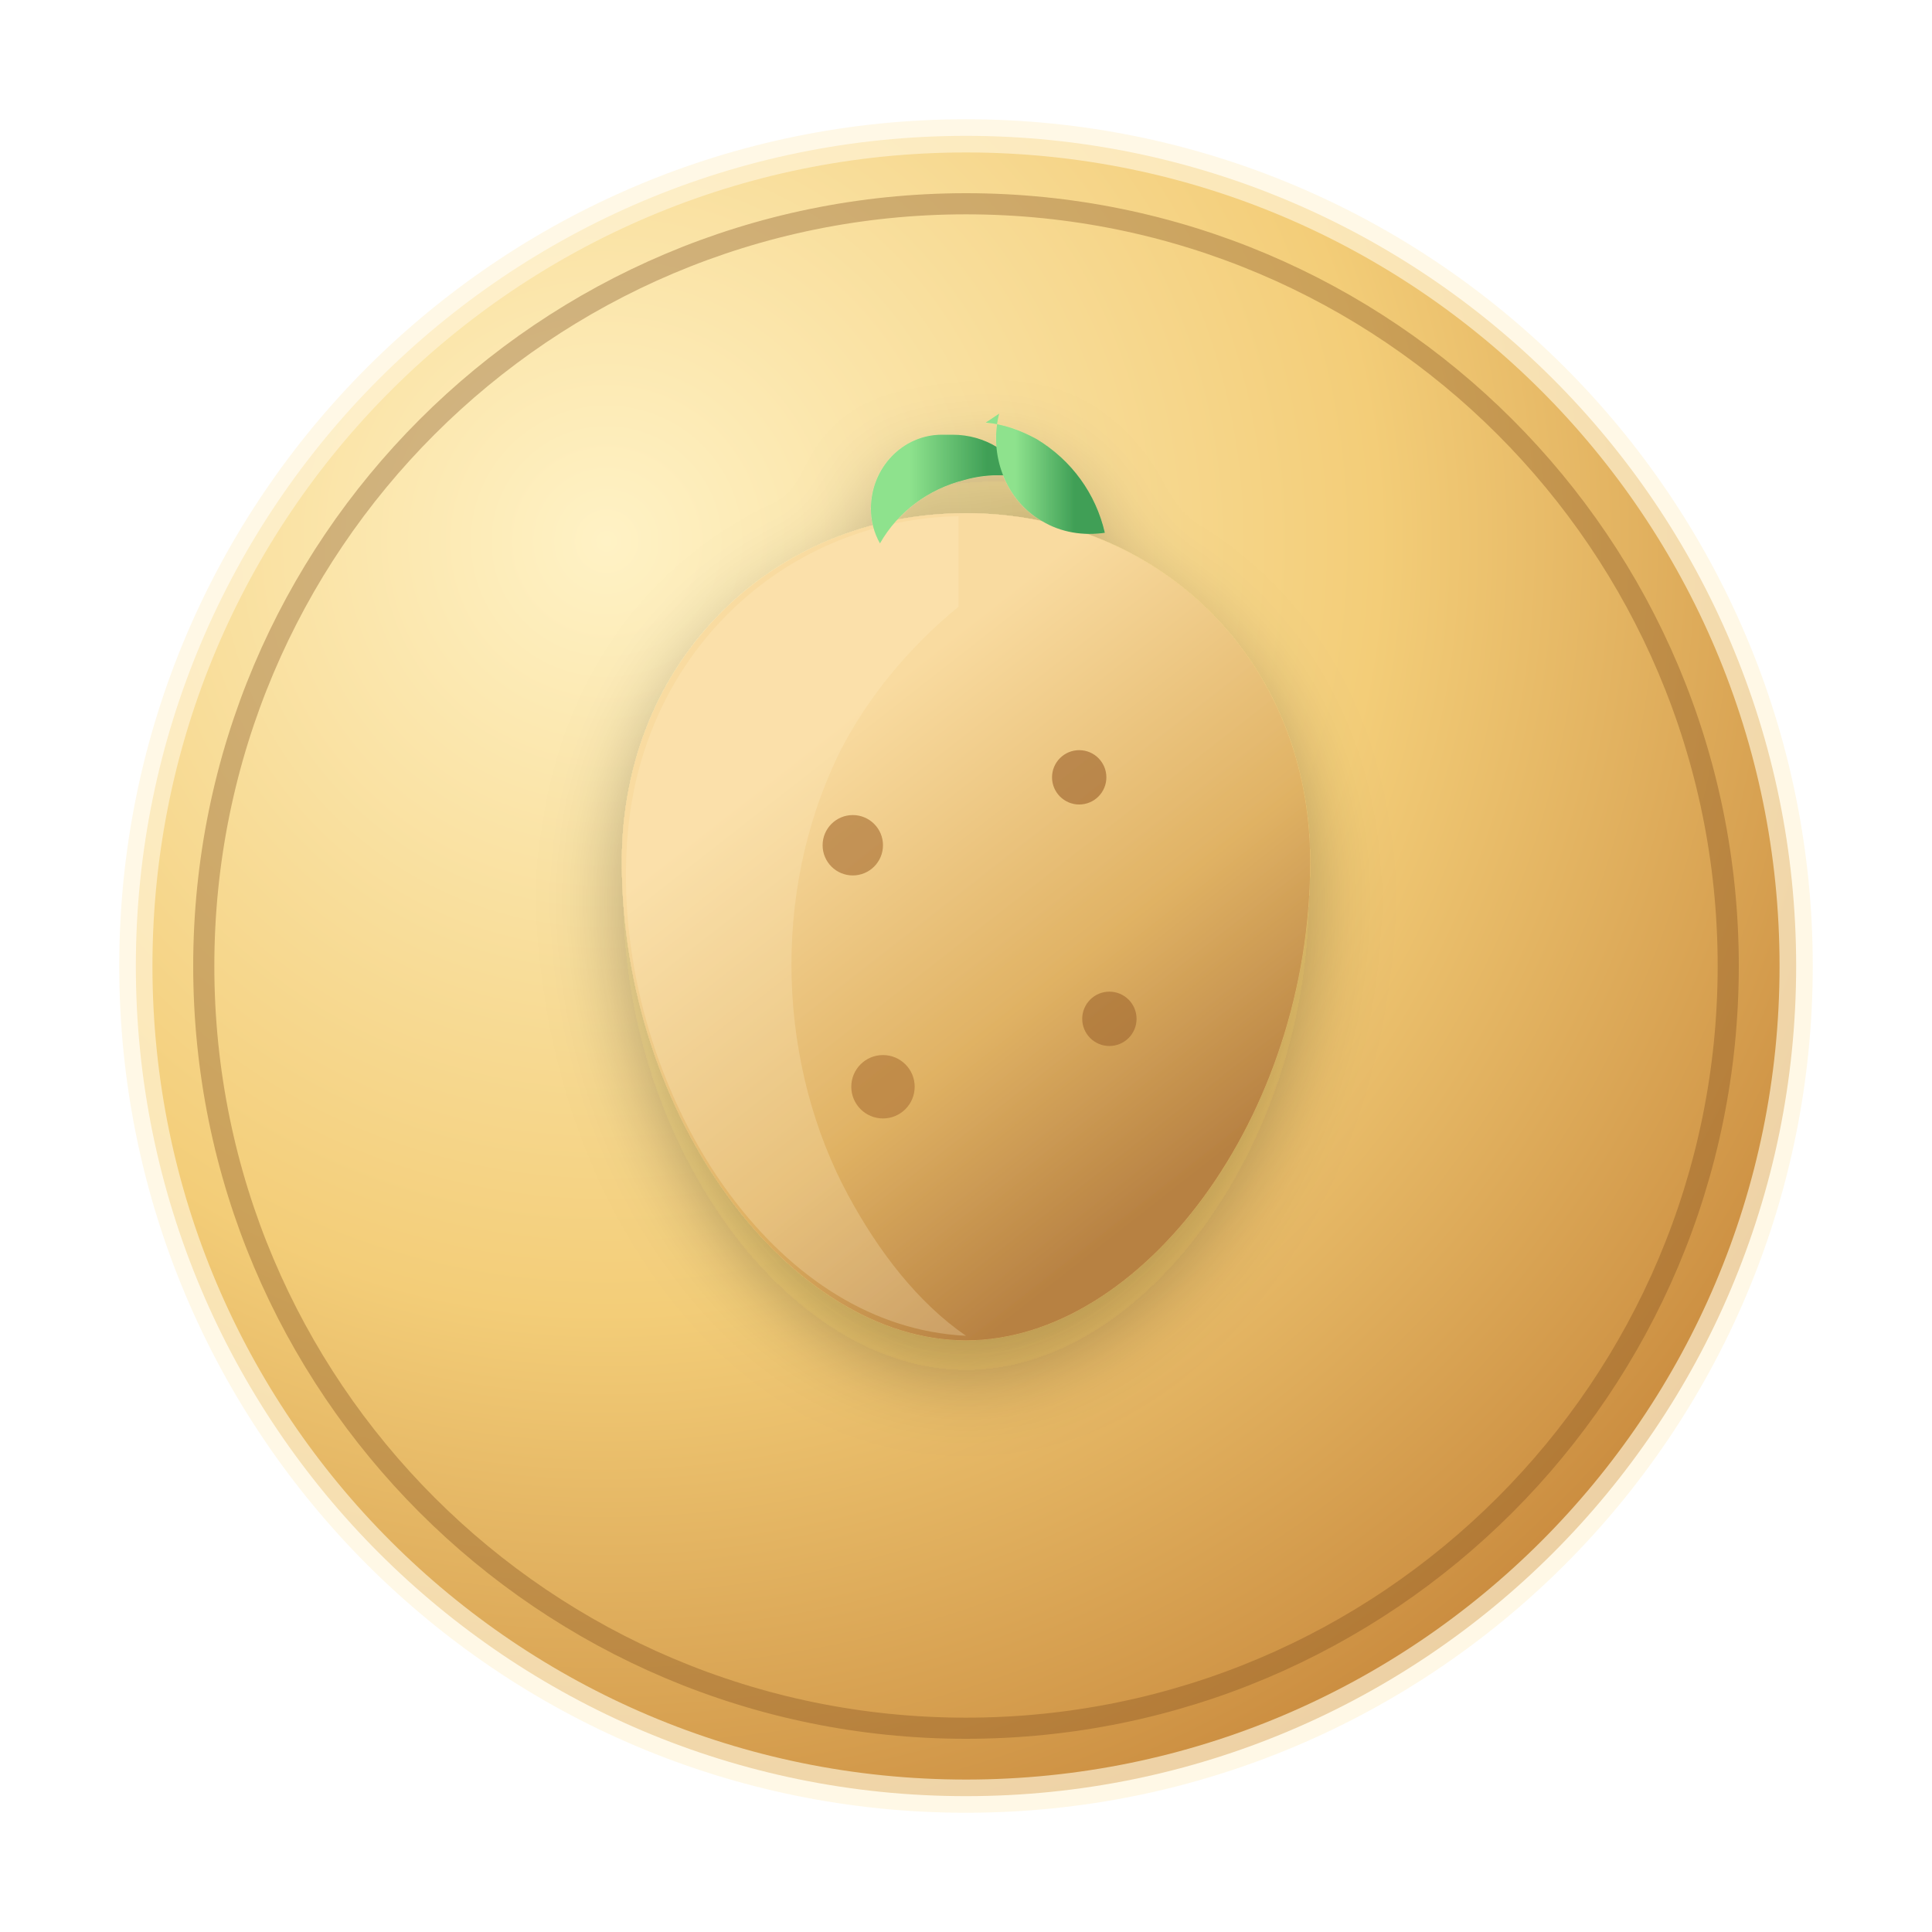
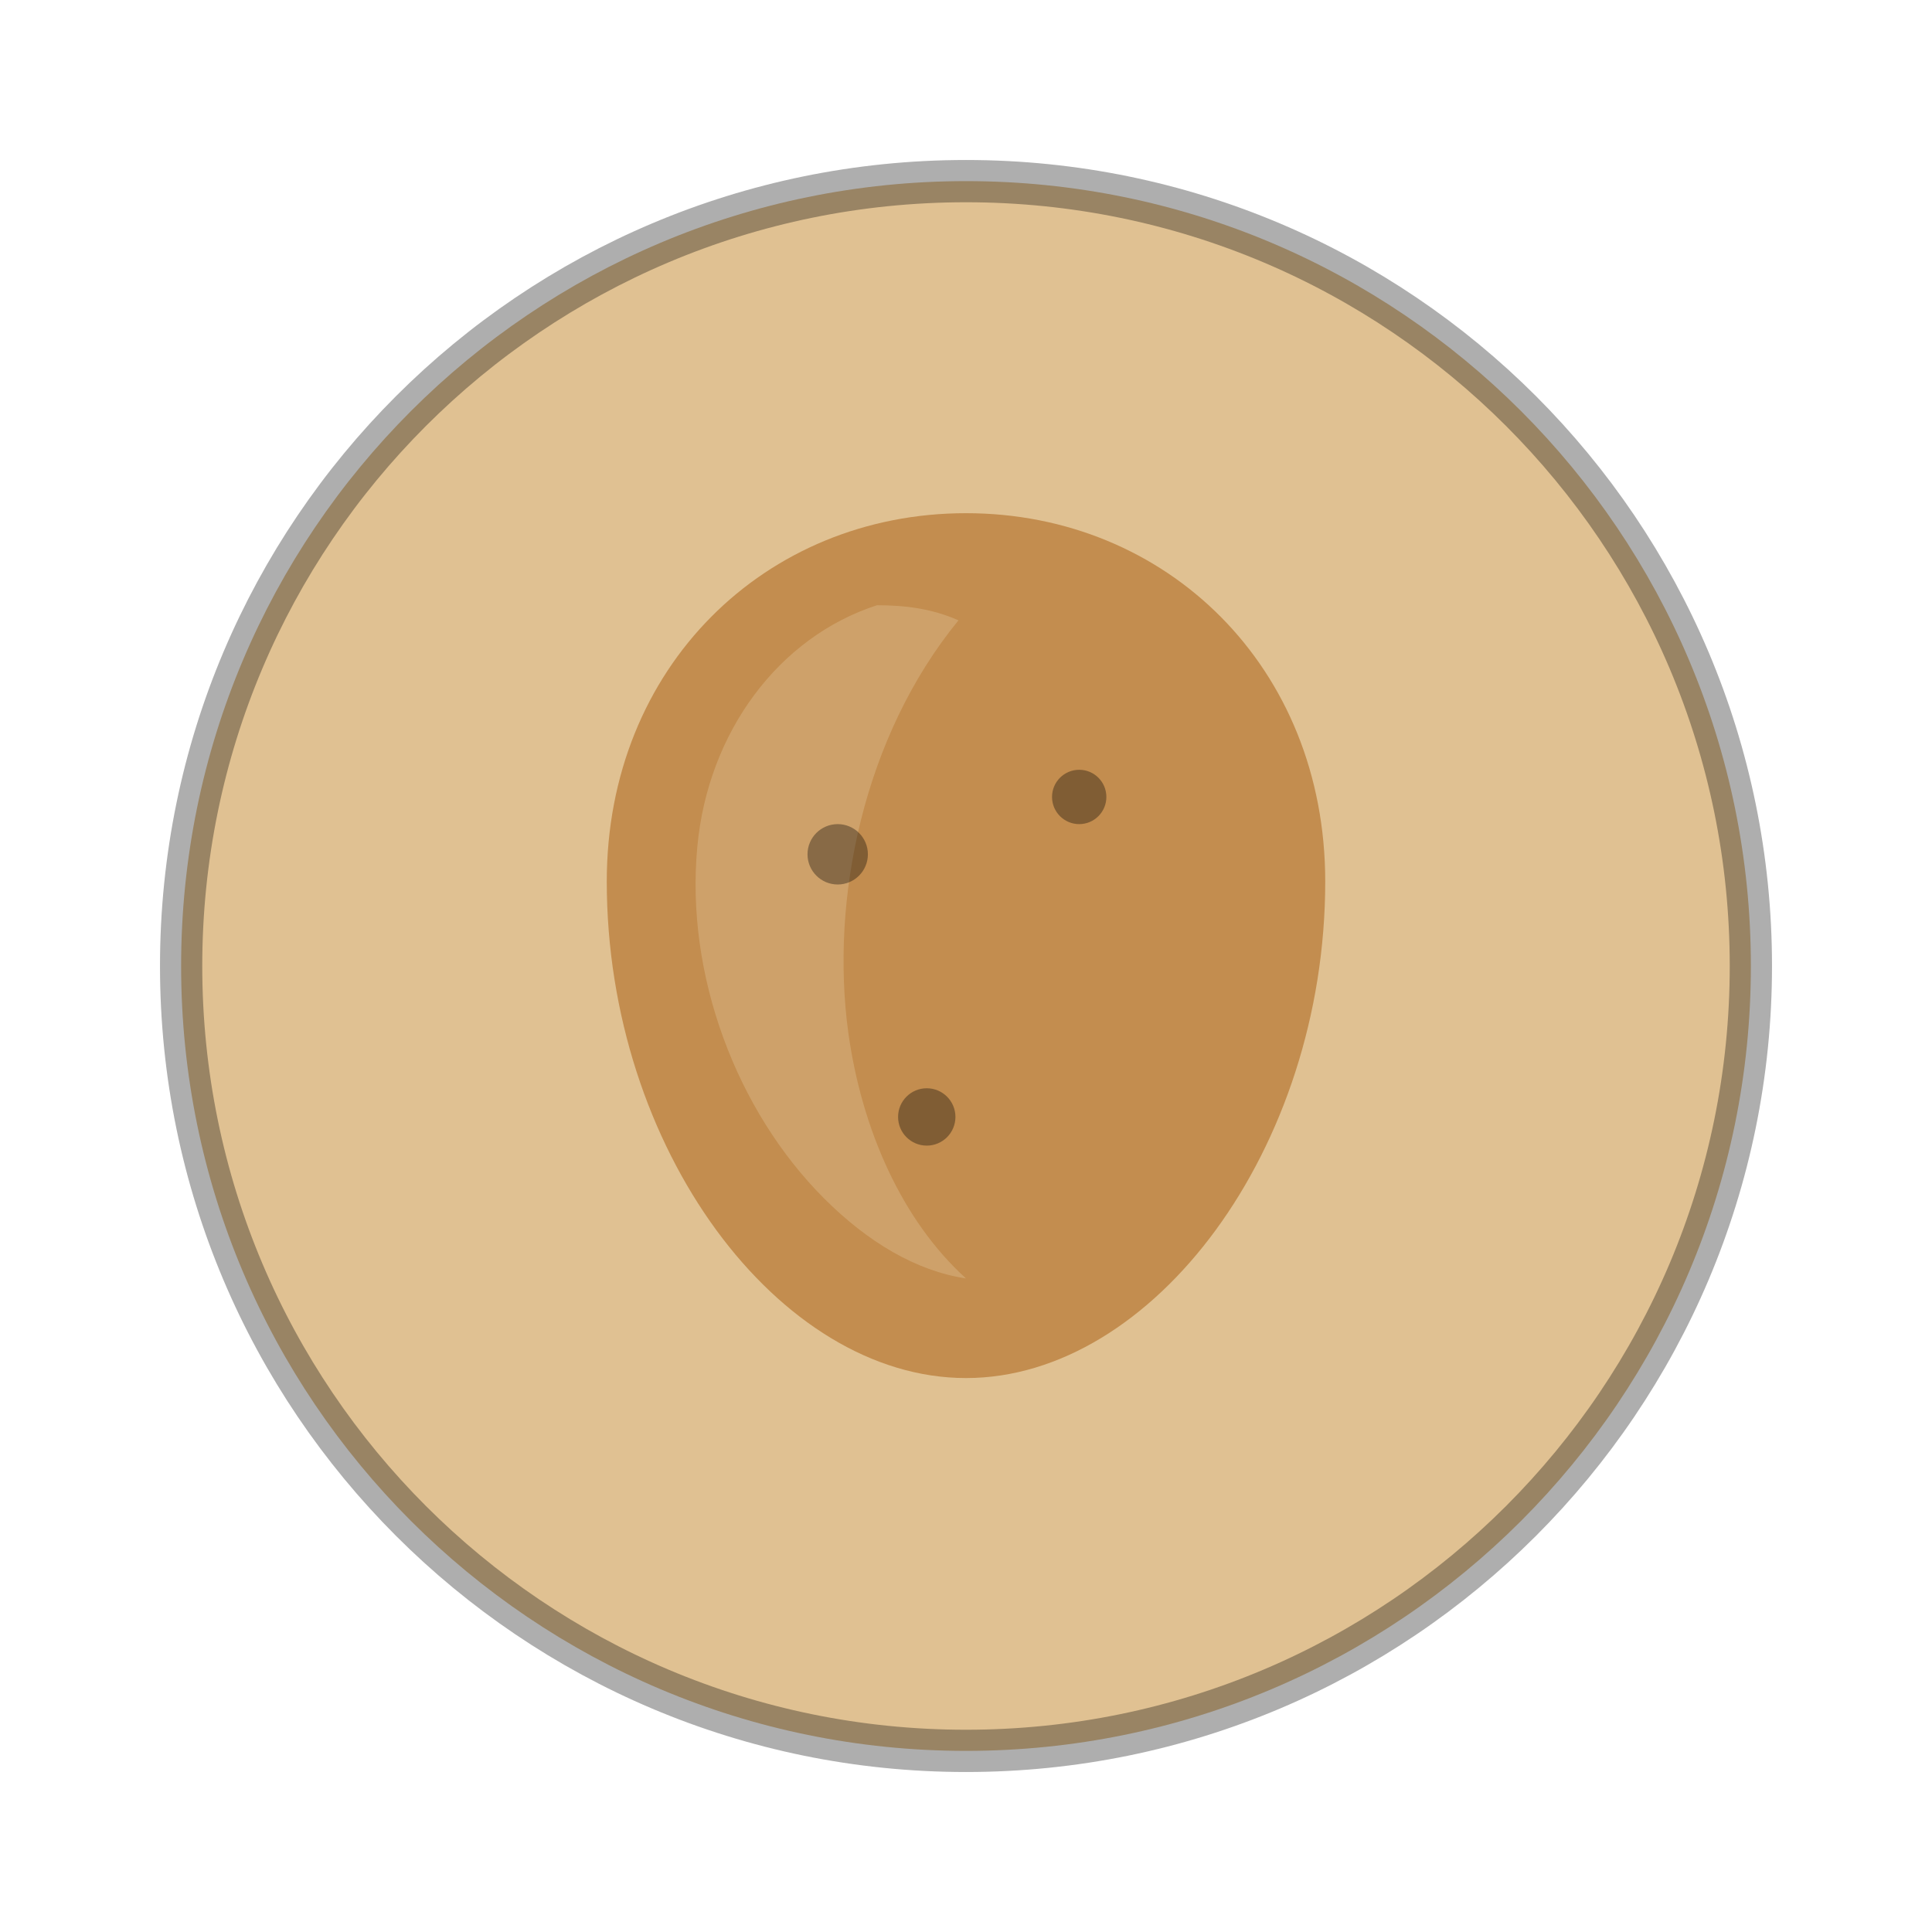
<svg xmlns="http://www.w3.org/2000/svg" viewBox="0 0 128 128" role="img" aria-labelledby="title desc">
-   <defs>
-     <radialGradient id="badgeFill" cx="28%" cy="24%" r="86%">
-       <stop offset="0%" stop-color="#fff2c5" />
-       <stop offset="55%" stop-color="#f3cd78" />
-       <stop offset="100%" stop-color="#c98a3d" />
-     </radialGradient>
-     <linearGradient id="potatoFill" x1="34%" y1="24%" x2="74%" y2="86%">
-       <stop offset="0%" stop-color="#f9dba0" />
-       <stop offset="58%" stop-color="#e0b264" />
-       <stop offset="100%" stop-color="#b78142" />
-     </linearGradient>
-     <linearGradient id="sproutFill" x1="25%" y1="50%" x2="75%" y2="50%">
-       <stop offset="0%" stop-color="#8ee28d" />
-       <stop offset="100%" stop-color="#3f9f56" />
-     </linearGradient>
-     <filter id="softShadow" x="-20%" y="-20%" width="140%" height="140%">
-       <feDropShadow dx="0" dy="2.2" stdDeviation="2.6" flood-color="#1f1408" flood-opacity="0.28" />
-     </filter>
-   </defs>
-   <circle cx="64" cy="64" r="55" fill="url(#badgeFill)" />
-   <circle cx="64" cy="64" r="55" fill="none" stroke="#fff3d8" stroke-opacity="0.66" stroke-width="2.2" />
-   <circle cx="64" cy="64" r="50.5" fill="none" stroke="#7f4d20" stroke-opacity="0.34" stroke-width="1.4" />
-   <g filter="url(#softShadow)">
-     <path d="M64 34c-12.7 0-22.8 9.7-22.8 23.1 0 16.9 11.2 31.7 22.8 31.7s22.8-14.8 22.8-31.7C86.8 43.7 76.7 34 64 34z" fill="url(#potatoFill)" />
-     <path d="M63.5 34.2c-11.2.2-20.8 8.7-21.9 20.9-.8 8.7 2.1 17.8 6.8 24.1 4.1 5.5 9.5 9 15.6 9.3-3.2-2.2-5.8-5.6-7.8-9.3-4.6-8.5-5.2-19.9-.6-29.3 1.8-3.6 4.6-7 7.9-9.7z" fill="#fff3ca" fill-opacity="0.25" />
-     <circle cx="56.5" cy="56" r="2" fill="#ab7236" fill-opacity="0.65" />
-     <circle cx="71.5" cy="51.5" r="1.8" fill="#9c632e" fill-opacity="0.62" />
-     <circle cx="73.5" cy="67.5" r="1.8" fill="#9c632e" fill-opacity="0.56" />
-     <circle cx="58.5" cy="72" r="2.1" fill="#ab7236" fill-opacity="0.6" />
-     <path d="M62.4 28.8c-2.6 0-4.7 2.2-4.7 4.9 0 .8.2 1.6.6 2.3 1.2-2.1 3.2-3.6 5.6-4.2 1.4-.4 2.8-.4 4.1-.1-.9-1.7-2.7-2.9-4.9-2.9z" fill="url(#sproutFill)" />
-     <path d="M66.2 27.4c-.7 2.7.4 5.7 2.8 7.1 1.3.8 2.8 1 4.2.8-.6-2.6-2.2-4.8-4.5-6.2-1.1-.6-2.2-1-3.4-1.1.3-.2.6-.4.9-.6z" fill="url(#sproutFill)" />
-   </g>
+   <circle cx="64" cy="64" r="52" fill="#d9b37a" fill-opacity="0.82" />
+   <circle cx="64" cy="64" r="52" fill="none" stroke="currentColor" stroke-opacity="0.32" stroke-width="2.8" />
+   <path d="M64 34c-13.3 0-23.8 10.2-23.8 24.4 0 17.7 11.4 32.9 23.8 32.9s23.8-15.2 23.8-32.9C87.8 44.2 77.3 34 64 34z" fill="#c38d4f" />
+   <path d="M58.1 40.1c-6.5 2.1-11.2 8.4-11.9 16-.8 8.5 2.6 17.5 8.4 23.3 2.9 2.9 6.1 4.8 9.4 5.3-4.2-3.8-6.9-9.8-7.8-16.3-1.2-8.8 1-19.6 7.3-27.3-1.8-.8-3.6-1-5.4-1z" fill="#fff7de" fill-opacity="0.19" />
+   <circle cx="55.5" cy="56.6" r="2" fill="currentColor" fill-opacity="0.34" />
+   <circle cx="71.5" cy="52.8" r="1.8" fill="currentColor" fill-opacity="0.34" />
+   <circle cx="61.4" cy="74" r="1.9" fill="currentColor" fill-opacity="0.34" />
</svg>
